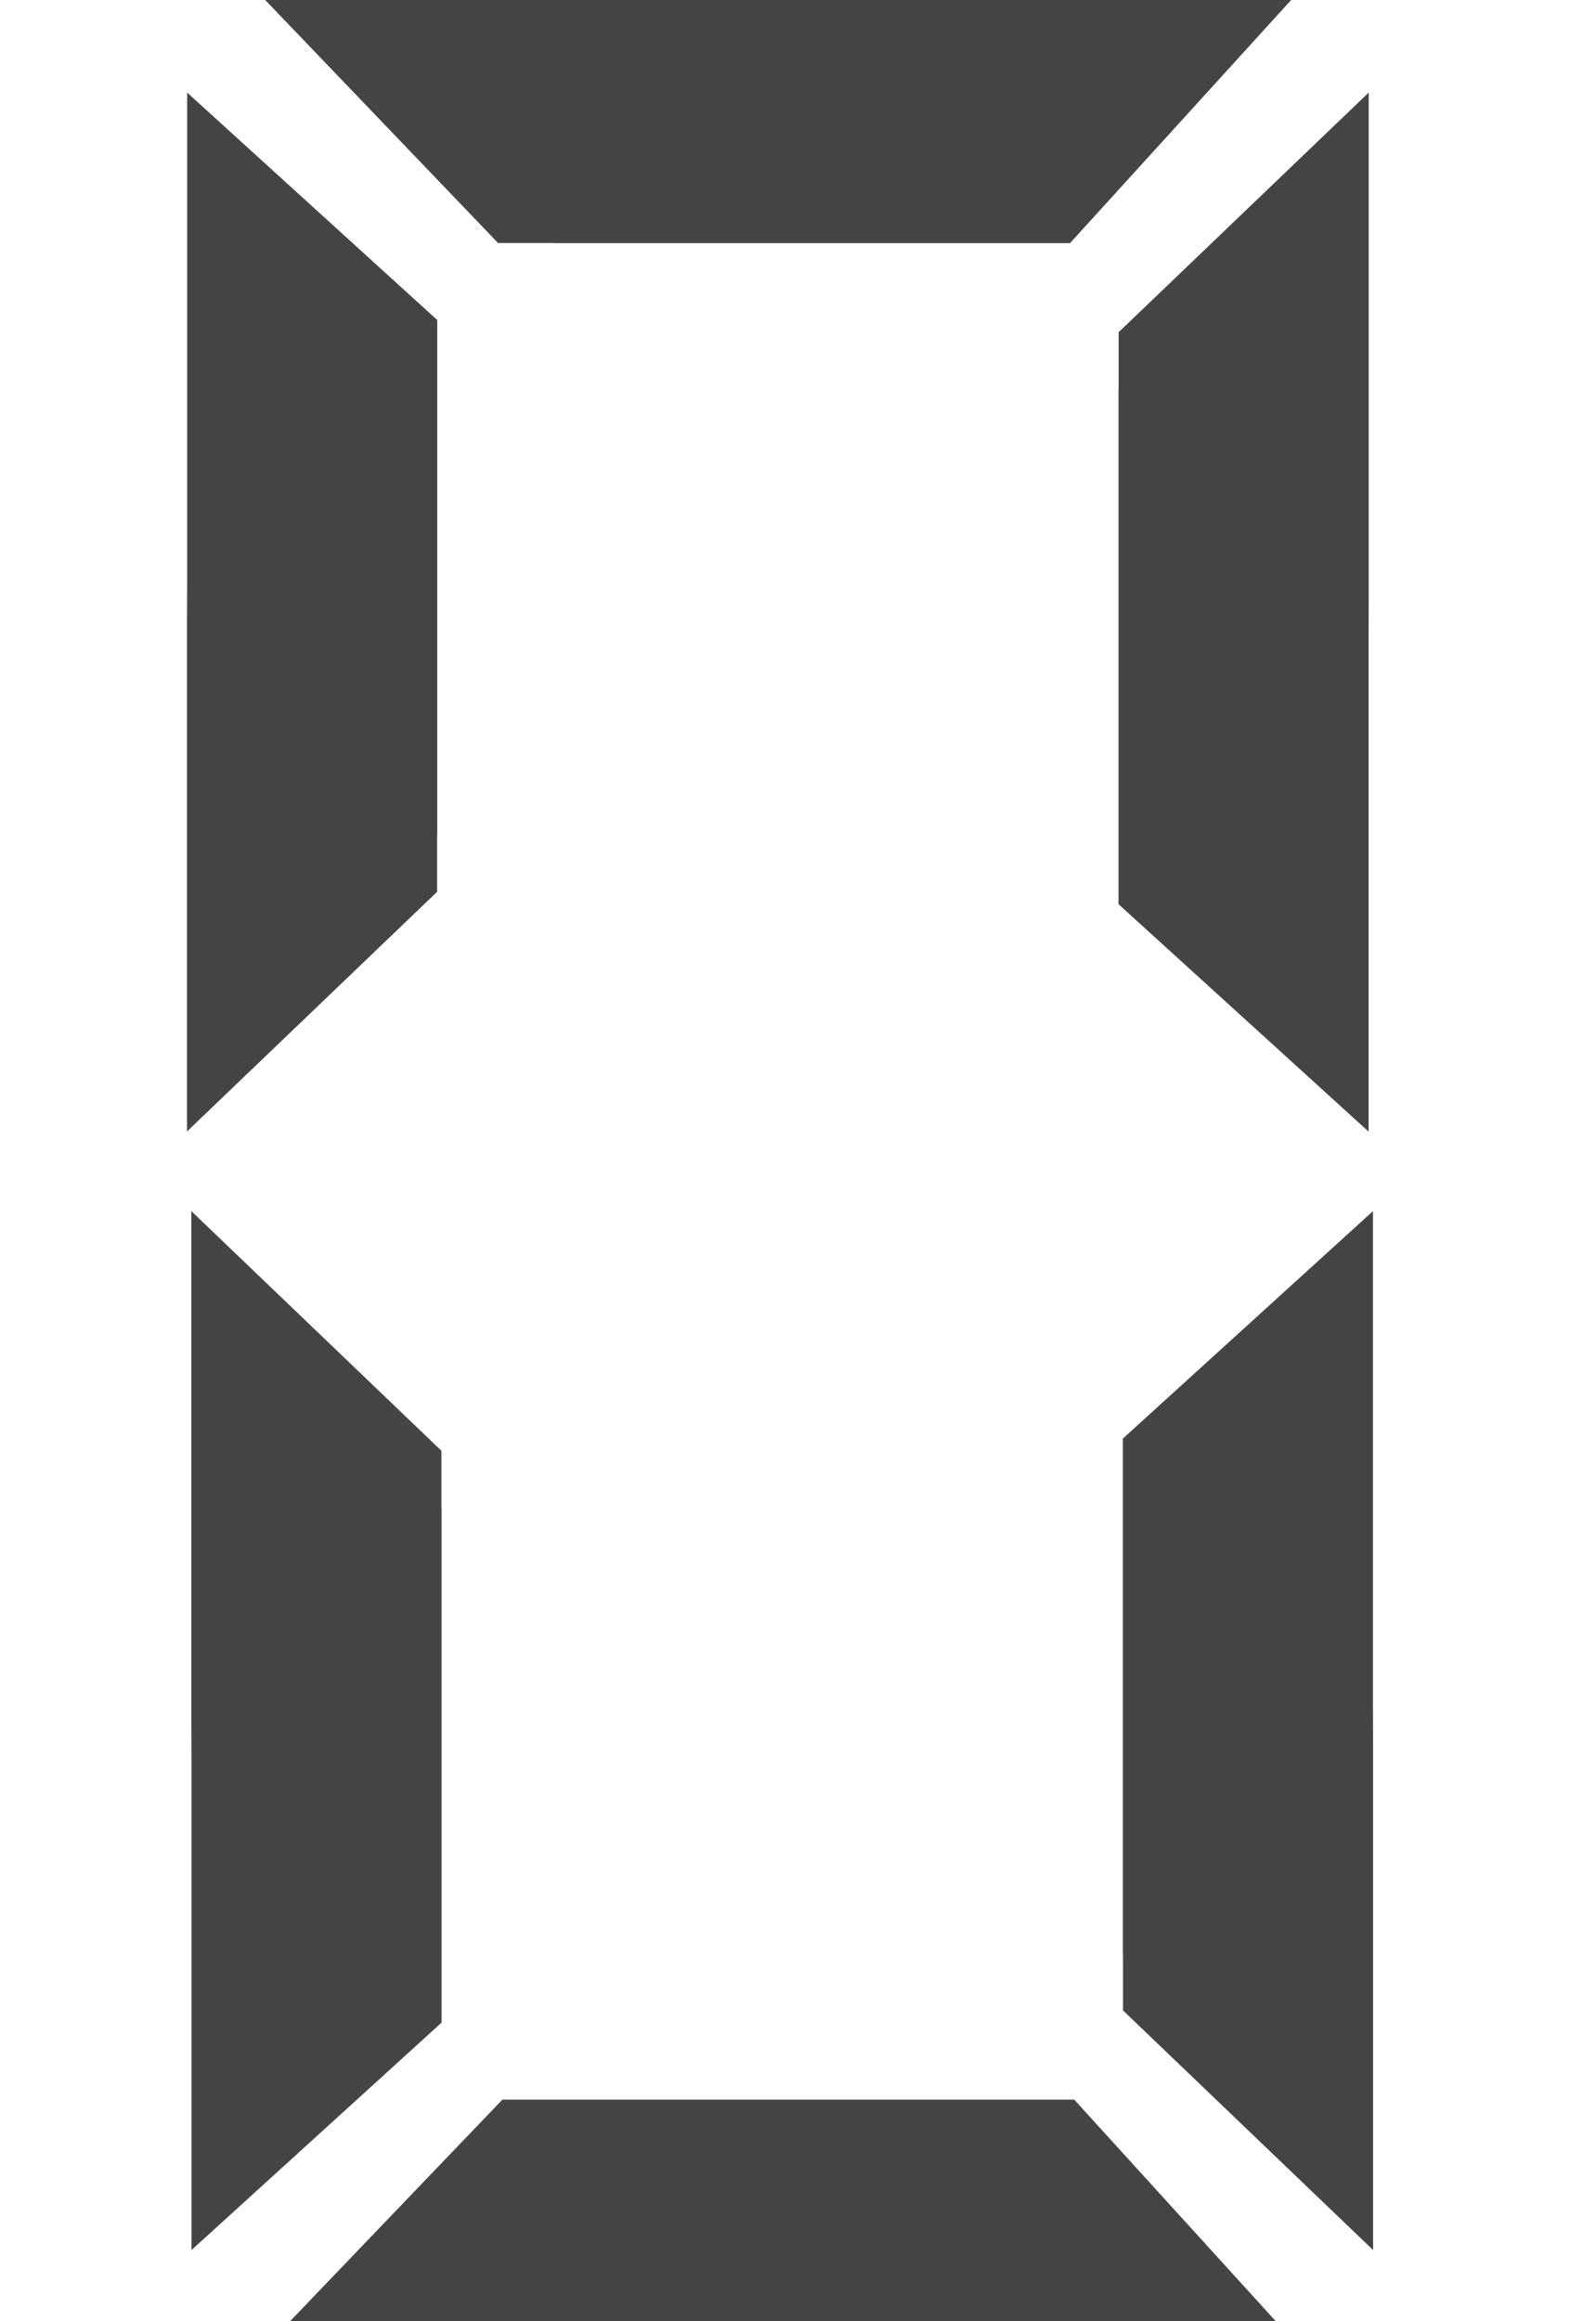
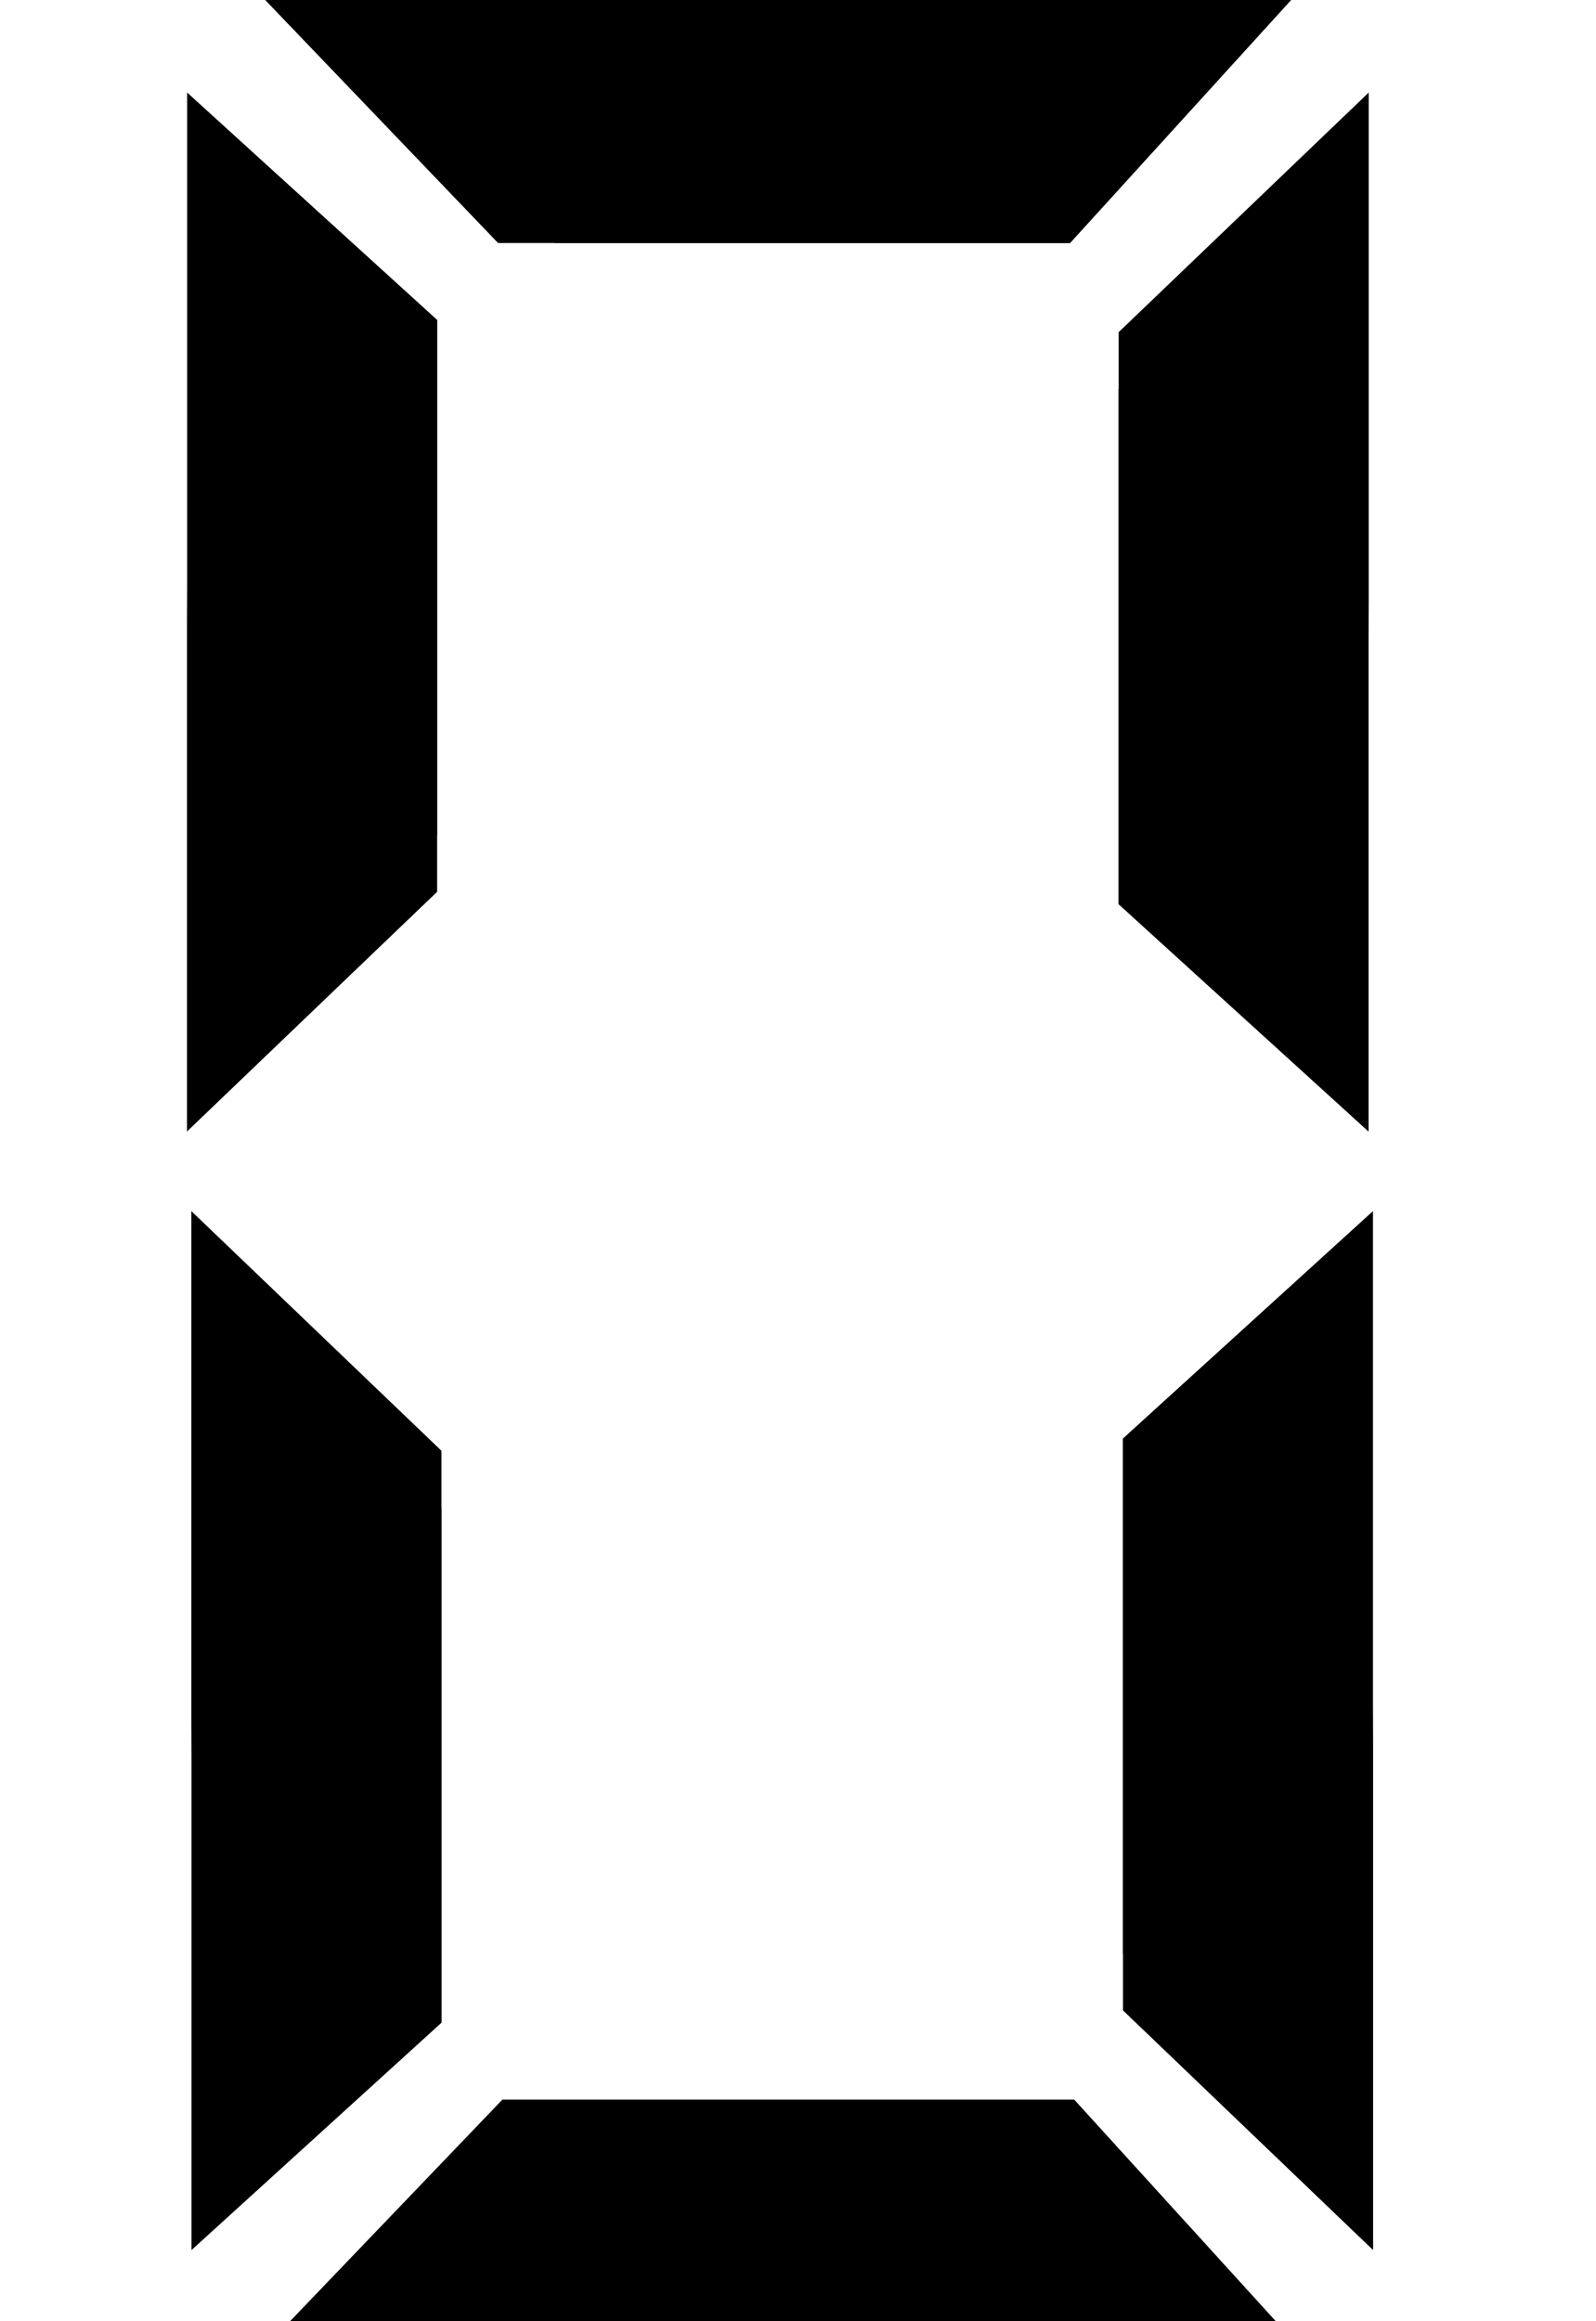
<svg xmlns="http://www.w3.org/2000/svg" version="1.1" width="11" height="16" viewBox="0 0 11 16">
-   <path fill="#444444" d="M9.435 0.638l-1.724 1.652v0.391l-0.001 0.001v3.551l1.724 1.568v-3.325c0-0.028-0-0.052-0-0.080 0-0.089 0.001-0.165 0.001-0.255v-3.502z" />
-   <path fill="#444444" d="M1.289 7.8l1.724-1.652v-0.391h0.001v-3.551l-1.724-1.568v3.324c0 0.028 0 0.052 0 0.080-0 0.089-0.001 0.165-0.001 0.255v3.502z" />
-   <path fill="#444444" d="M1.781-0.049l1.652 1.724h0.391l0.001 0.001h3.551l1.568-1.724h-3.325c-0.028 0-0.052 0-0.080 0-0.089-0-0.165-0.001-0.255-0.001h-3.502z" />
-   <path fill="#444444" d="M9.465 15.511l-1.724-1.652v-0.391h-0.001v-3.551l1.724-1.568v3.325c0 0.028-0 0.052-0 0.080 0 0.089 0.001 0.165 0.001 0.255v3.502z" />
-   <path fill="#444444" d="M1.319 8.349l1.724 1.652v0.391h0.001v3.551l-1.724 1.568v-3.324c0-0.028 0-0.052 0-0.080-0-0.089-0.001-0.165-0.001-0.255v-3.502z" />
-   <path fill="#444444" d="M1.811 16.198l1.652-1.724h3.942l1.568 1.724h-3.325c-0.028 0-0.052 0-0.080 0-0.089 0-0.165 0.002-0.255 0.002h-3.502z" />
+   <path fill="currentColor" d="M9.435 0.638l-1.724 1.652v0.391l-0.001 0.001v3.551l1.724 1.568v-3.325c0-0.028-0-0.052-0-0.080 0-0.089 0.001-0.165 0.001-0.255v-3.502z" />
+   <path fill="currentColor" d="M1.289 7.8l1.724-1.652v-0.391h0.001v-3.551l-1.724-1.568v3.324c0 0.028 0 0.052 0 0.080-0 0.089-0.001 0.165-0.001 0.255v3.502z" />
+   <path fill="currentColor" d="M1.781-0.049l1.652 1.724h0.391l0.001 0.001h3.551l1.568-1.724h-3.325c-0.028 0-0.052 0-0.080 0-0.089-0-0.165-0.001-0.255-0.001h-3.502z" />
+   <path fill="currentColor" d="M9.465 15.511l-1.724-1.652v-0.391h-0.001v-3.551l1.724-1.568v3.325c0 0.028-0 0.052-0 0.080 0 0.089 0.001 0.165 0.001 0.255v3.502z" />
+   <path fill="currentColor" d="M1.319 8.349l1.724 1.652v0.391h0.001v3.551l-1.724 1.568v-3.324c0-0.028 0-0.052 0-0.080-0-0.089-0.001-0.165-0.001-0.255v-3.502z" />
+   <path fill="currentColor" d="M1.811 16.198l1.652-1.724h3.942l1.568 1.724h-3.325c-0.028 0-0.052 0-0.080 0-0.089 0-0.165 0.002-0.255 0.002h-3.502z" />
</svg>
